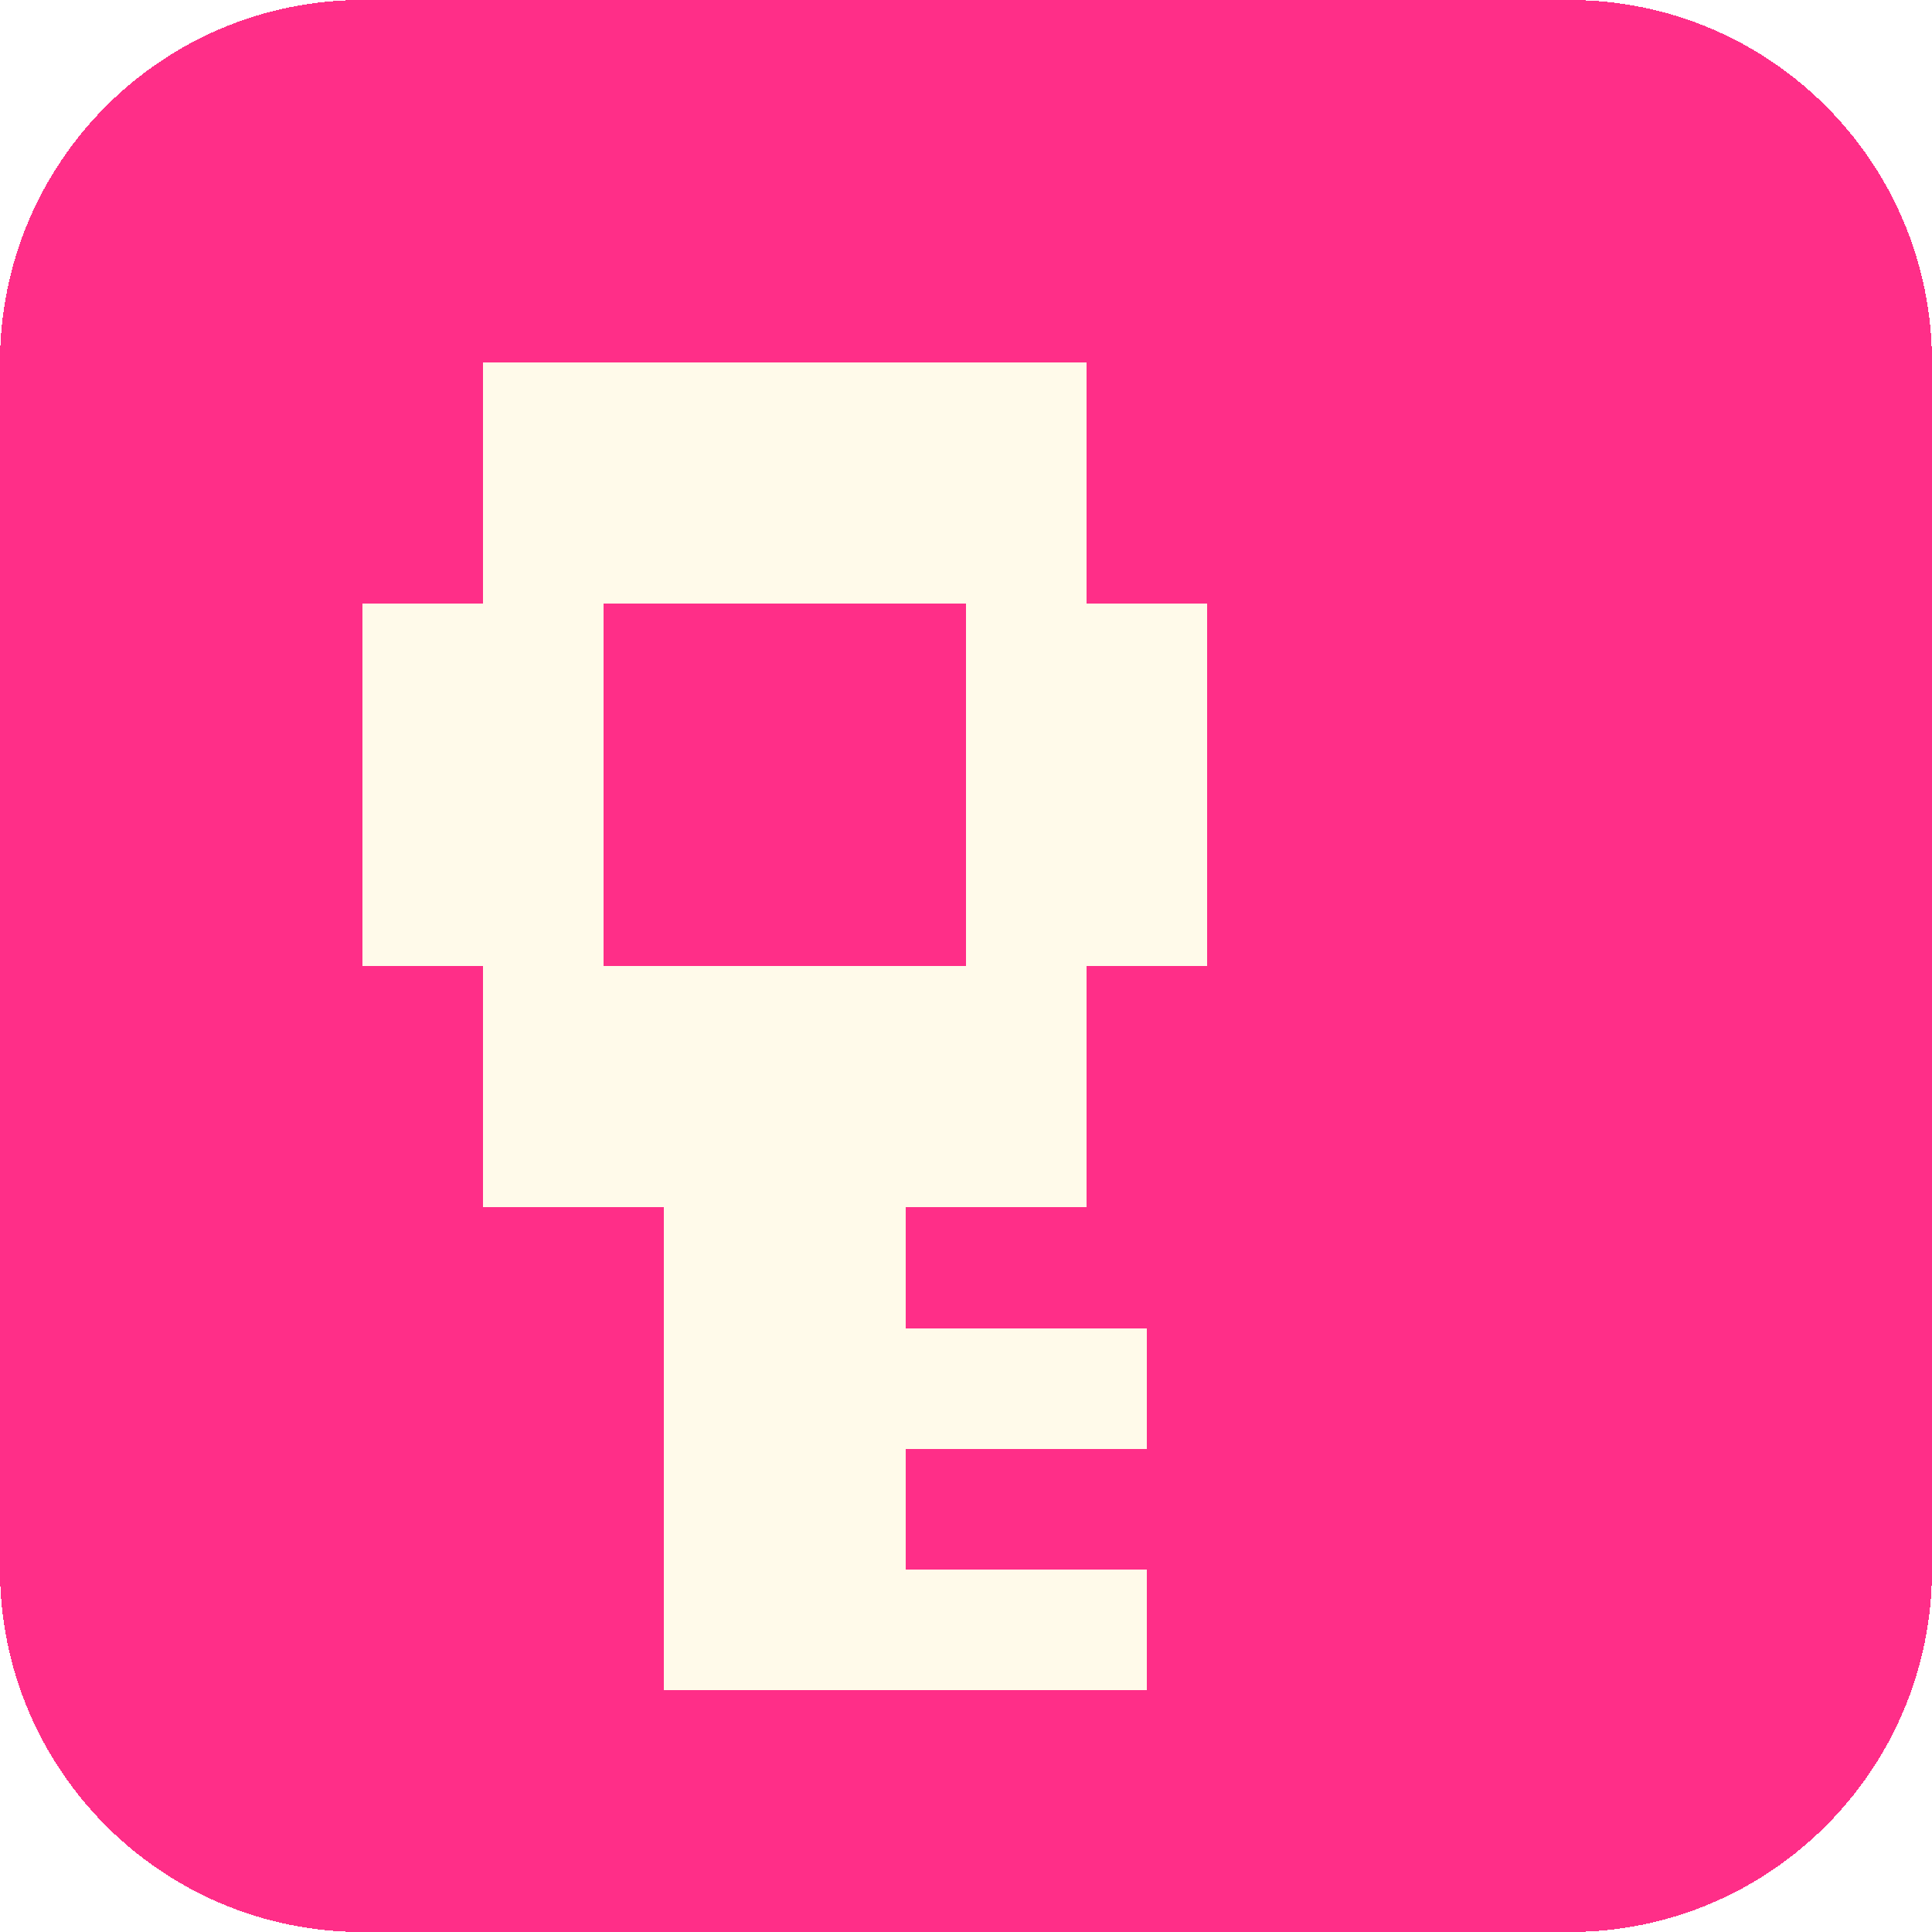
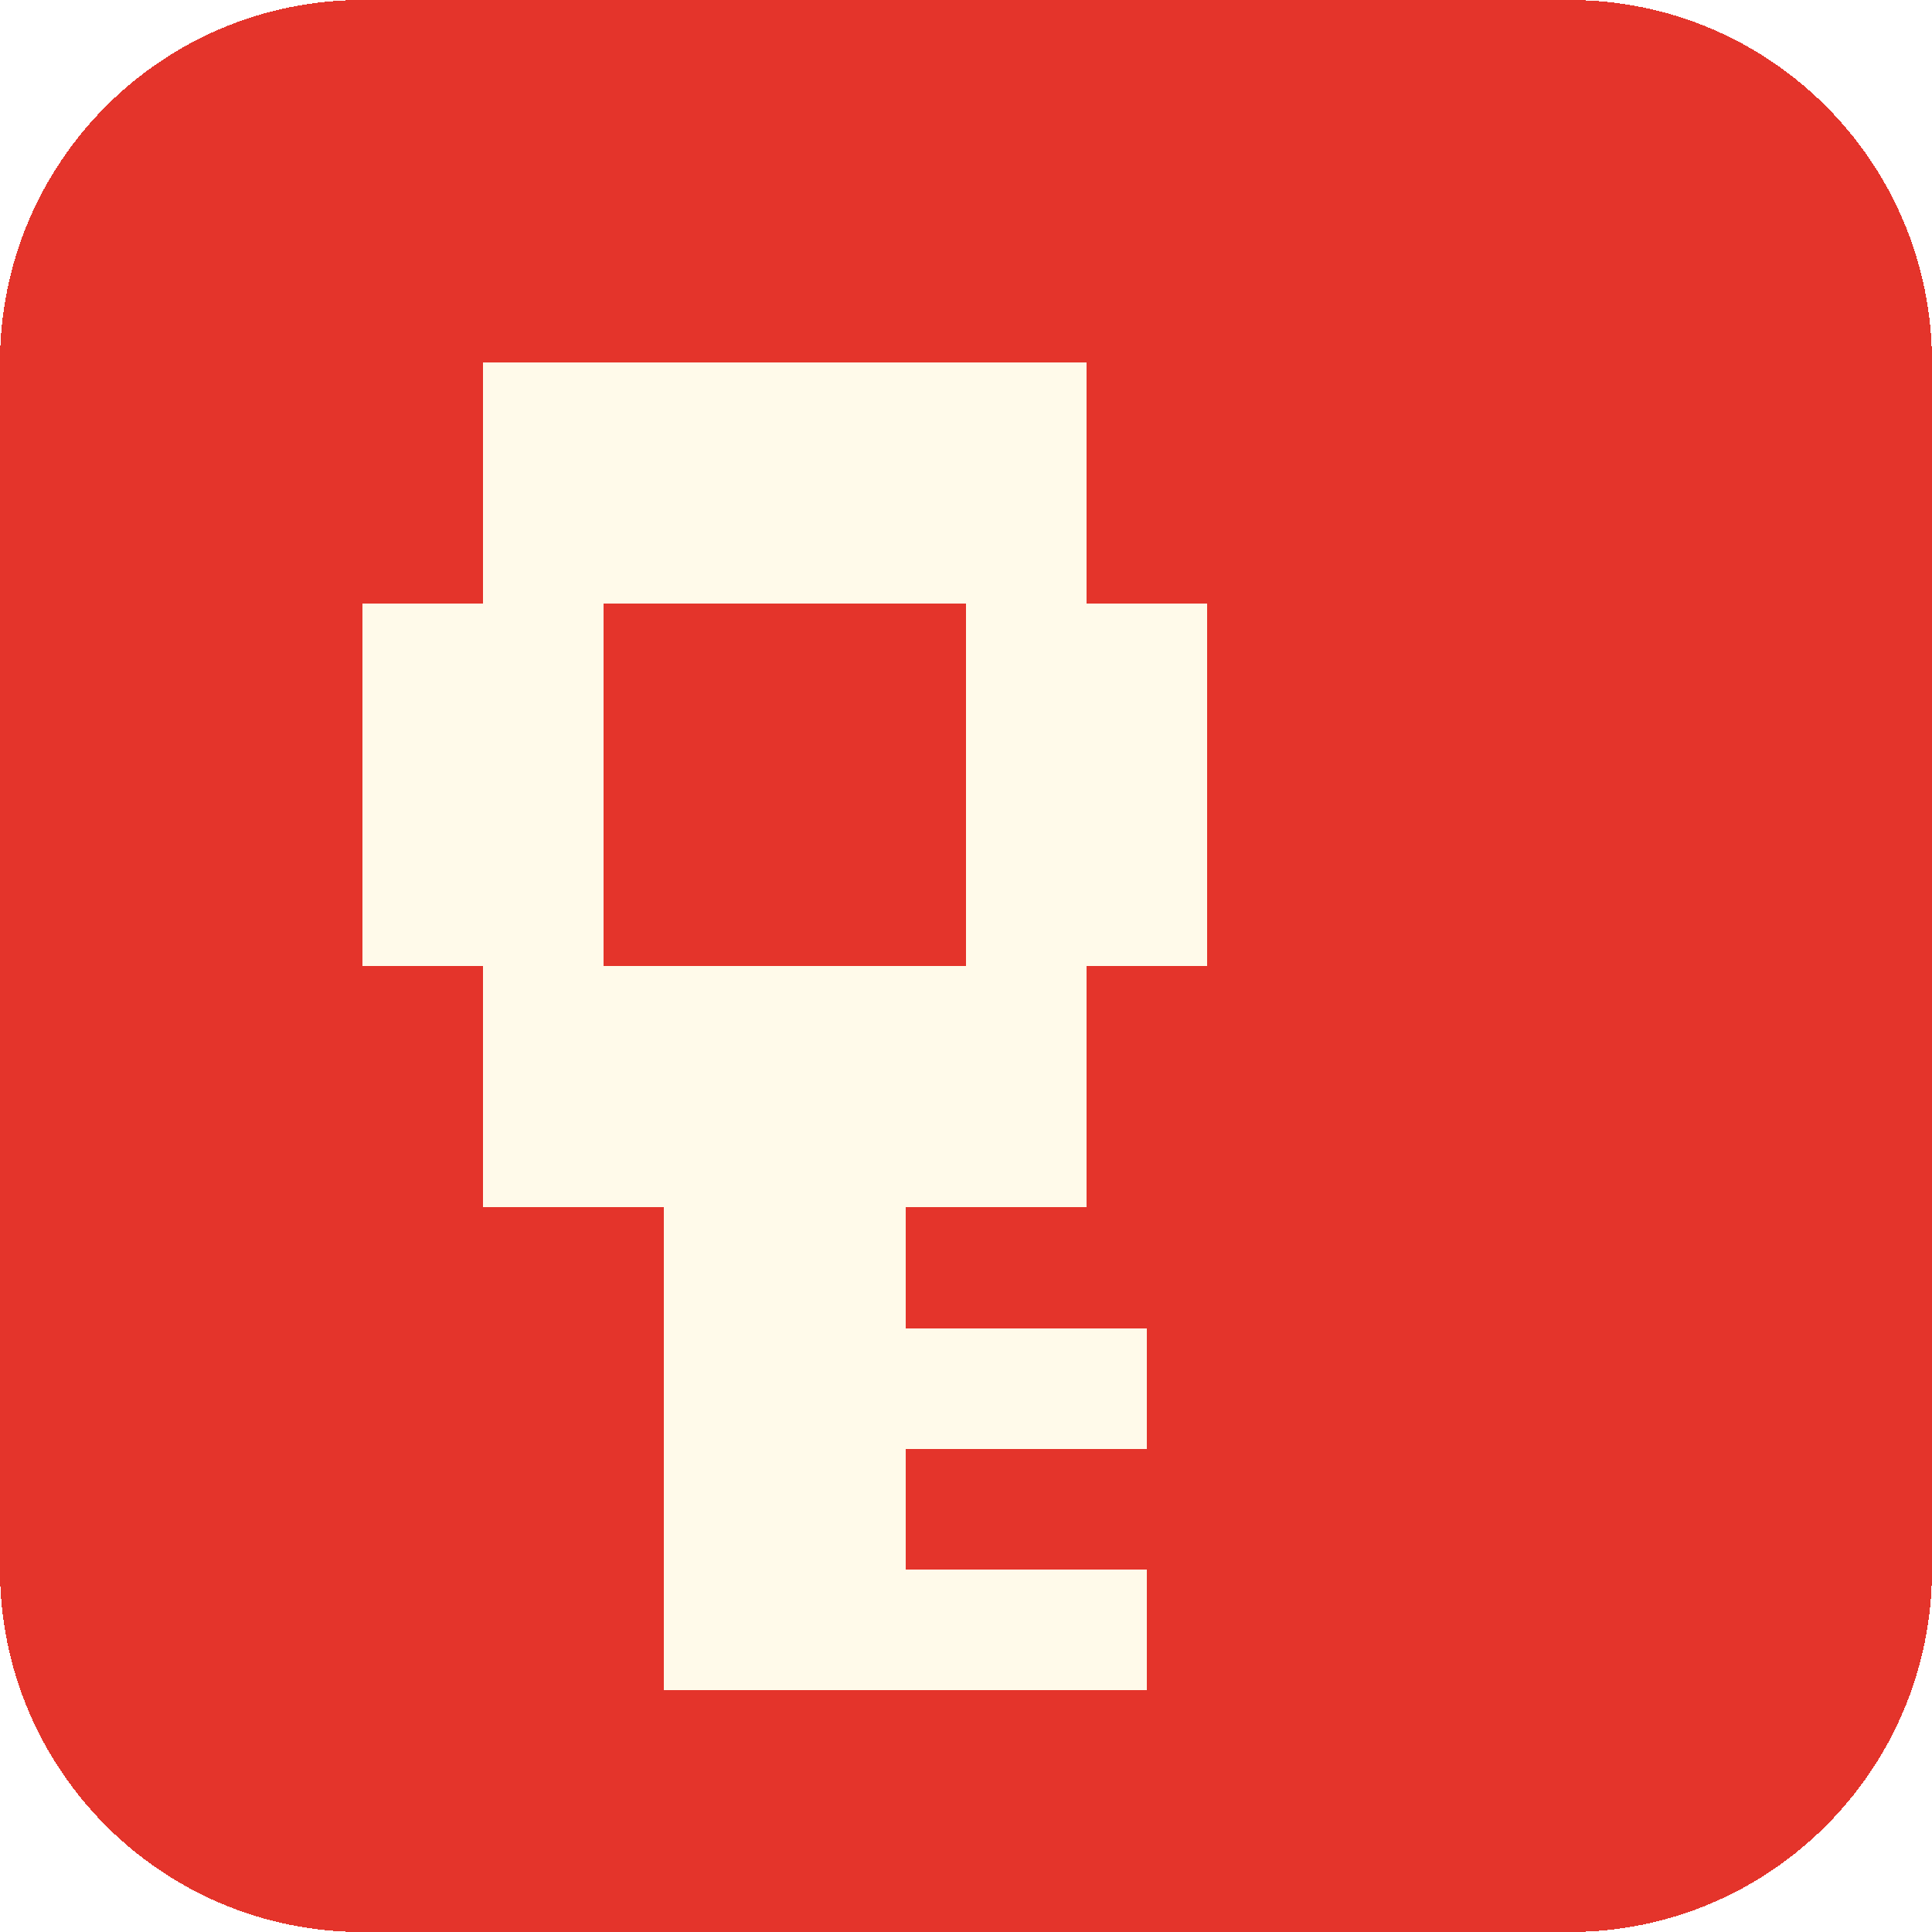
<svg xmlns="http://www.w3.org/2000/svg" viewBox="0 0 32 32" shape-rendering="crispEdges">
-   <rect width="32" height="32" rx="6" fill="#ff2e88" />
+   <rect width="32" height="32" rx="6" fill="#e4342b" />
  <g fill="#fffaea">
    <rect x="8" y="6" width="10" height="4" />
    <rect x="6" y="10" width="4" height="6" />
    <rect x="16" y="10" width="4" height="6" />
    <rect x="8" y="16" width="10" height="4" />
    <rect x="11" y="20" width="4" height="8" />
    <rect x="15" y="22" width="4" height="2" />
    <rect x="15" y="26" width="4" height="2" />
  </g>
</svg>
